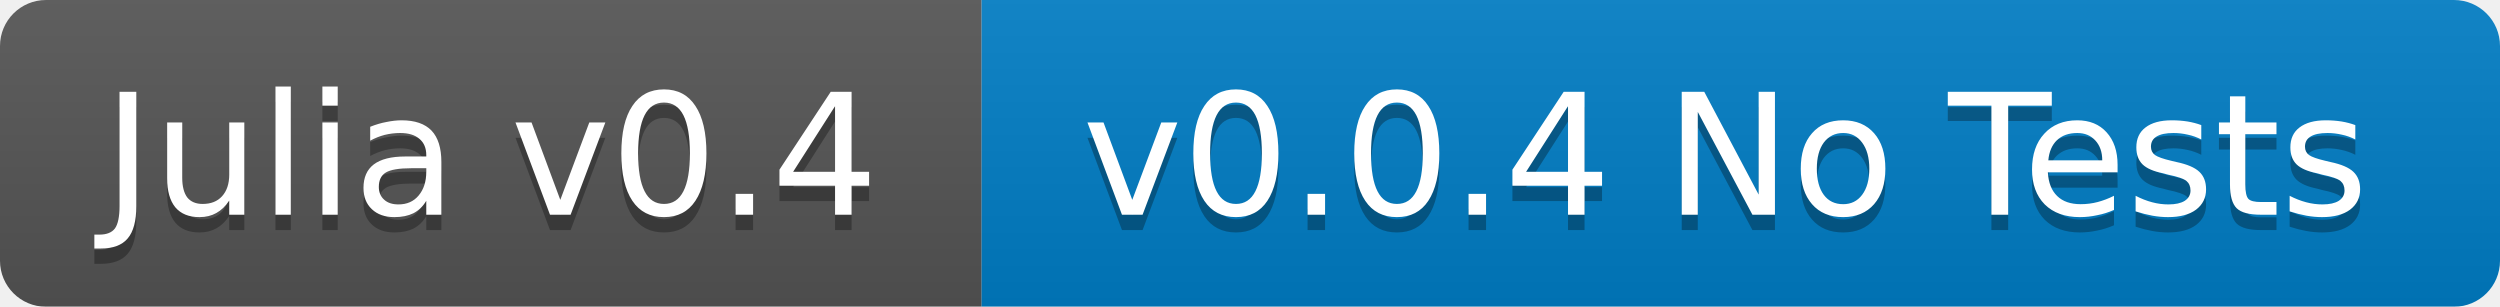
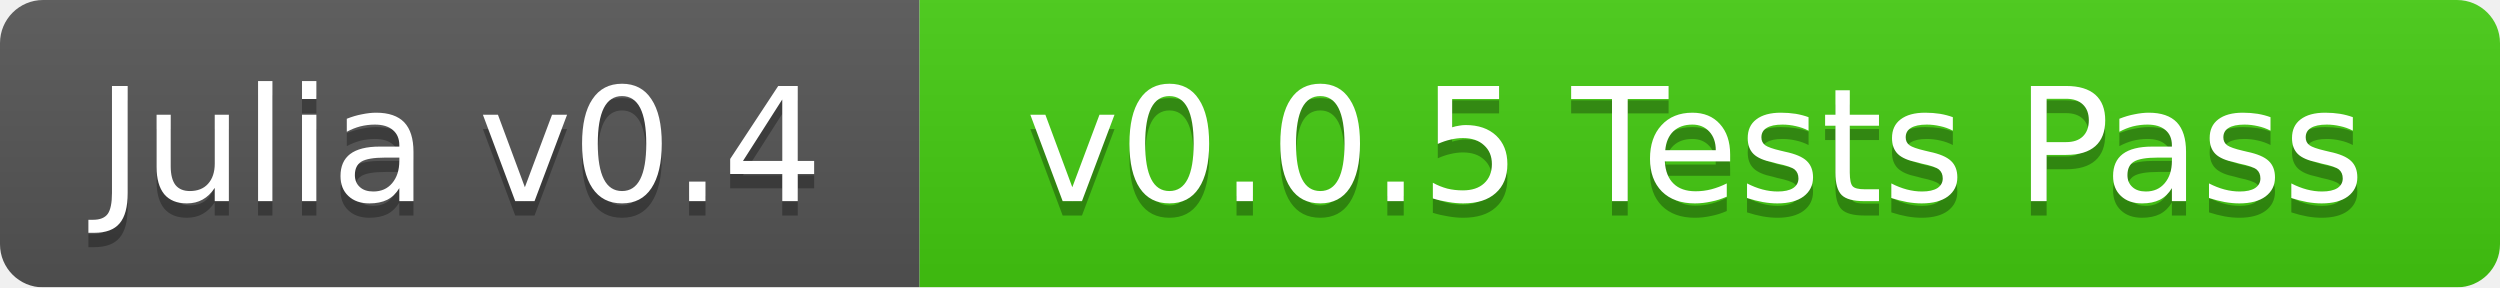
- <svg xmlns="http://www.w3.org/2000/svg" width="163" height="20">
+ <svg xmlns="http://www.w3.org/2000/svg" width="174" height="20">
  <linearGradient id="b" x2="0" y2="100%">
    <stop offset="0" stop-color="#bbb" stop-opacity=".1" />
    <stop offset="1" stop-opacity=".1" />
  </linearGradient>
  <mask id="a">
-     <rect width="163" height="20" rx="3" fill="#fff" />
+     <rect width="174" height="20" rx="3" fill="#fff" />
  </mask>
  <g mask="url(#a)">
    <path fill="#555" d="M0 0h64v20H0z" />
-     <path fill="#007ec6" d="M64 0h99v20H64z" />
-     <path fill="url(#b)" d="M0 0h163v20H0z" />
+     <path fill="#4c1" d="M64 0h110v20H64z" />
+     <path fill="url(#b)" d="M0 0h174v20H0z" />
  </g>
  <g fill="#fff" text-anchor="middle" font-family="DejaVu Sans,Verdana,Geneva,sans-serif" font-size="11">
    <text x="32" y="15" fill="#010101" fill-opacity=".3">Julia v0.4</text>
    <text x="32" y="14">Julia v0.4</text>
-     <text x="112.5" y="15" fill="#010101" fill-opacity=".3">v0.0.4 No Tests</text>
-     <text x="112.5" y="14">v0.0.4 No Tests</text>
+     <text x="118" y="15" fill="#010101" fill-opacity=".3">v0.0.5 Tests Pass</text>
+     <text x="118" y="14">v0.0.5 Tests Pass</text>
  </g>
</svg>
